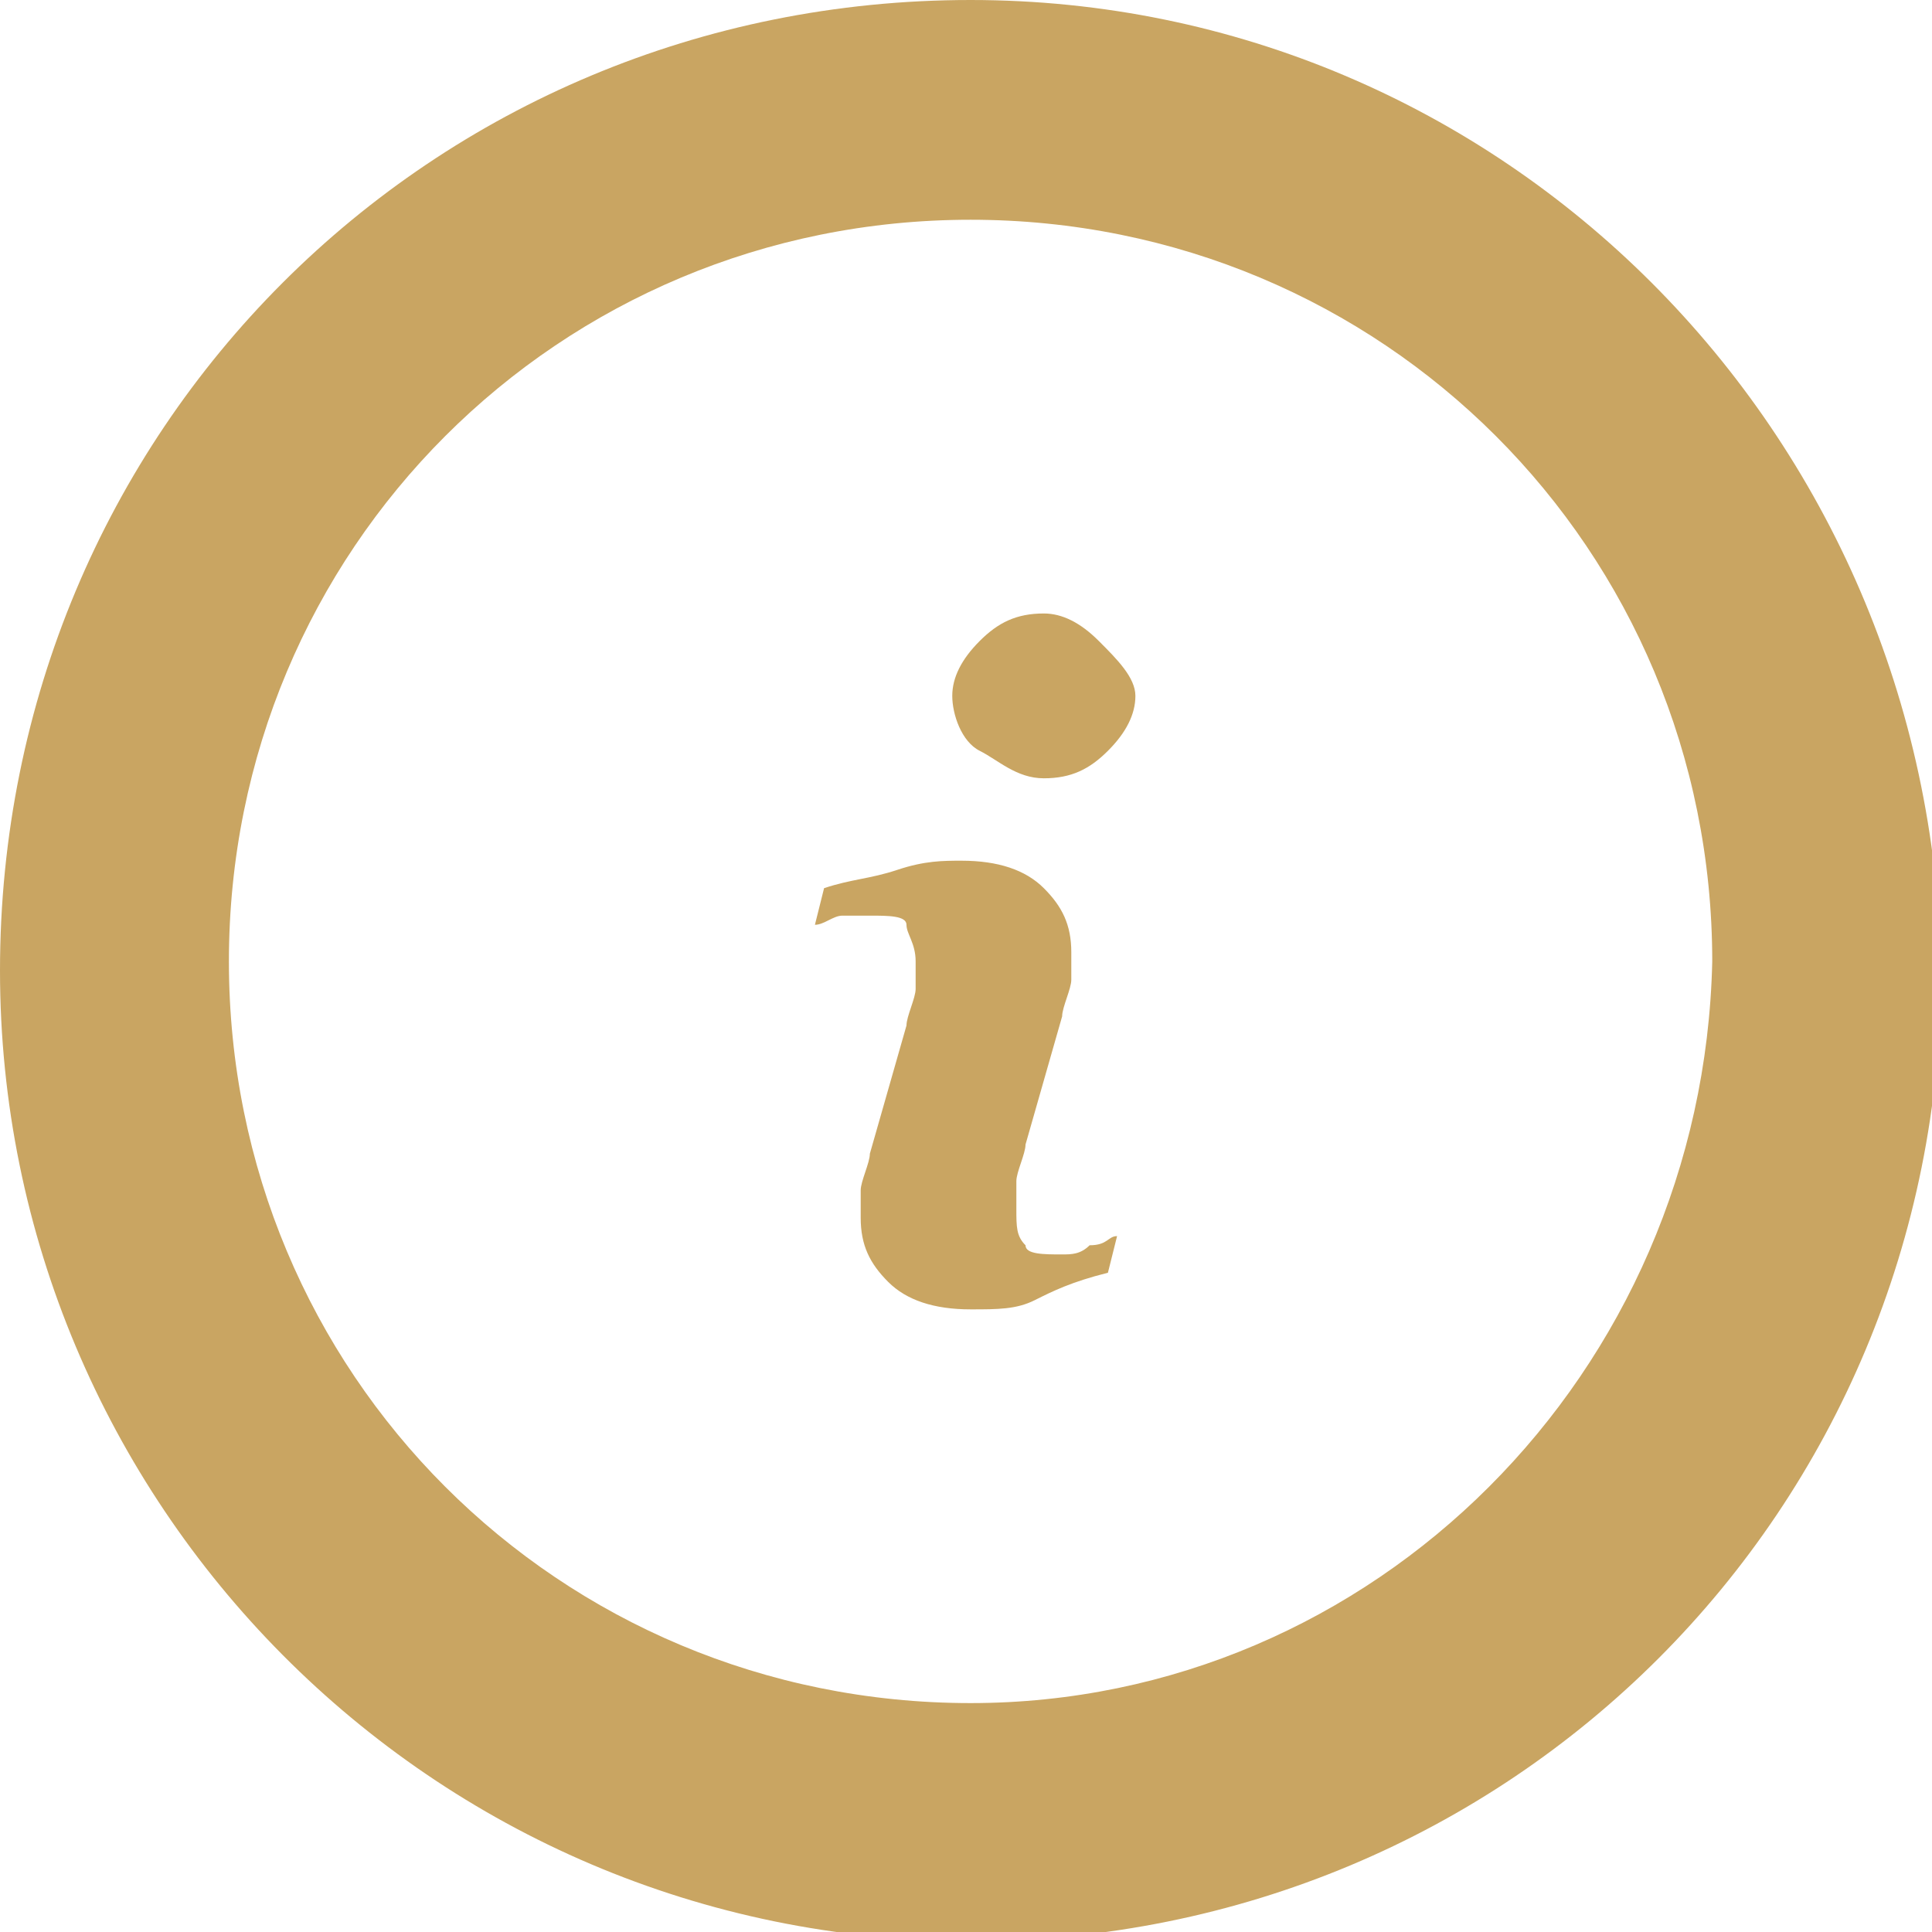
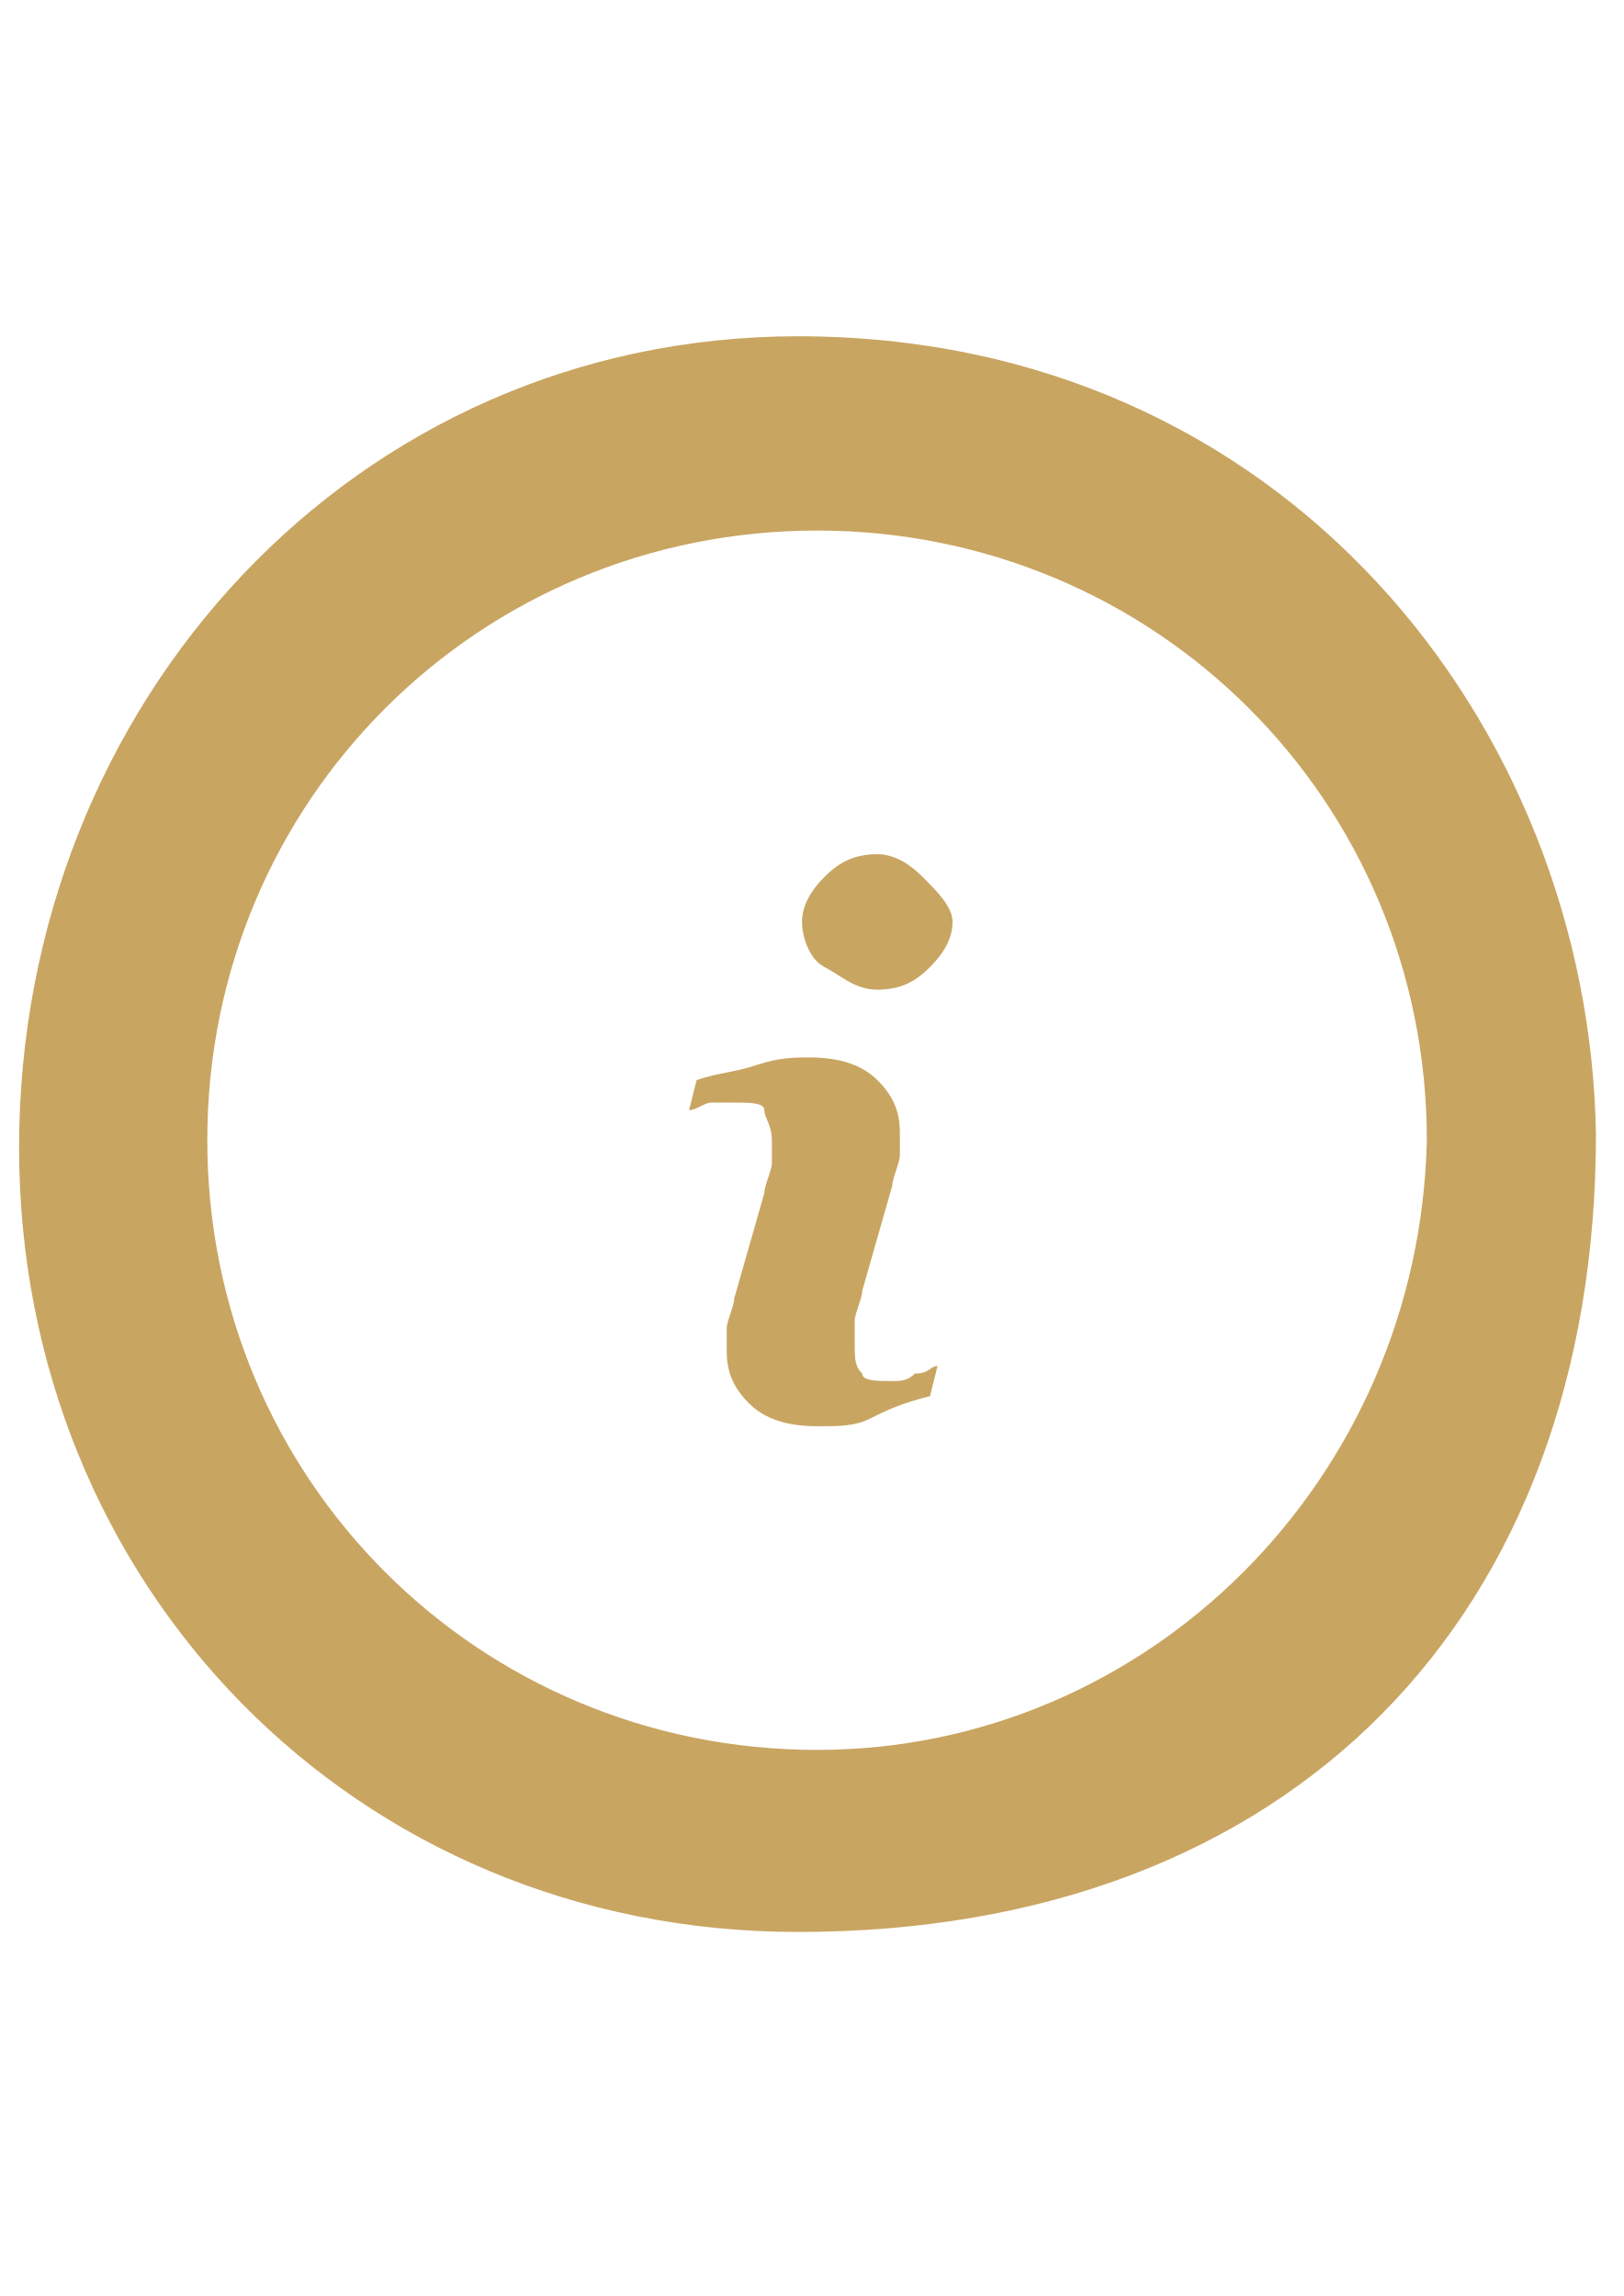
- <svg xmlns="http://www.w3.org/2000/svg" version="1.1" id="Calque_1" x="0px" y="0px" viewBox="0 0 21.1 21.1" style="enable-background:new 0 0 21.1 21.1;" xml:space="preserve">
-   <style type="text/css">
- 	.st0{fill:none;}
- 	.st1{fill:#C9A562;}
- </style>
+ <svg xmlns="http://www.w3.org/2000/svg" version="1.1" id="Calque_1" x="0px" y="0px" width="595.279px" height="841.891px" viewBox="0 0 595.279 841.891" enable-background="new 0 0 595.279 841.891" xml:space="preserve">
  <g>
-     <path class="st0" d="M10.6,2.5c-4.5,0-8.1,3.6-8.1,8.1c0,4.5,3.6,8.1,8.1,8.1c4.5,0,8.1-3.6,8.1-8.1C18.6,6.1,15,2.5,10.6,2.5z    M12.1,13c-0.3,0.1-0.6,0.2-0.8,0.3s-0.4,0.1-0.7,0.1c-0.4,0-0.7-0.1-0.9-0.3c-0.2-0.2-0.3-0.4-0.3-0.7c0-0.1,0-0.2,0-0.3   s0-0.3,0.1-0.4l0.4-1.4c0-0.1,0.1-0.3,0.1-0.4s0-0.2,0-0.3c0-0.2,0-0.3-0.1-0.4S9.7,9,9.5,9c-0.1,0-0.2,0-0.3,0S9,9.1,8.9,9.1   L9,8.7c0.3-0.1,0.5-0.2,0.8-0.3s0.5-0.1,0.7-0.1c0.4,0,0.7,0.1,0.9,0.3c0.2,0.2,0.3,0.4,0.3,0.7c0,0.1,0,0.2,0,0.3s0,0.3-0.1,0.4   l-0.4,1.4c0,0.1-0.1,0.2-0.1,0.4c0,0.1,0,0.3,0,0.3c0,0.2,0,0.3,0.1,0.4c0.1,0.1,0.2,0.1,0.4,0.1c0.1,0,0.2,0,0.3-0.1   c0.1,0,0.2-0.1,0.3-0.1L12.1,13z M12,7.2c-0.2,0.2-0.4,0.3-0.7,0.3s-0.5-0.1-0.7-0.3s-0.3-0.4-0.3-0.6s0.1-0.5,0.3-0.6   s0.4-0.3,0.7-0.3S11.8,5.8,12,6c0.2,0.2,0.3,0.4,0.3,0.6S12.2,7.1,12,7.2z" />
-     <path class="st1" d="M10.6,0C4.7,0,0,4.7,0,10.6c0,5.8,4.7,10.6,10.6,10.6s10.6-4.7,10.6-10.6C21.1,4.7,16.4,0,10.6,0z M10.6,18.6   c-4.5,0-8.1-3.6-8.1-8.1c0-4.5,3.6-8.1,8.1-8.1c4.5,0,8.1,3.6,8.1,8.1C18.6,15,15,18.6,10.6,18.6z" />
-     <path class="st1" d="M11.4,6.7c-0.3,0-0.5,0.1-0.7,0.3s-0.3,0.4-0.3,0.6s0.1,0.5,0.3,0.6s0.4,0.3,0.7,0.3s0.5-0.1,0.7-0.3   c0.2-0.2,0.3-0.4,0.3-0.6S12.2,7.2,12,7C11.8,6.8,11.6,6.7,11.4,6.7z" />
-     <path class="st1" d="M11.6,13.7c-0.2,0-0.4,0-0.4-0.1c-0.1-0.1-0.1-0.2-0.1-0.4c0-0.1,0-0.2,0-0.3c0-0.1,0.1-0.3,0.1-0.4l0.4-1.4   c0-0.1,0.1-0.3,0.1-0.4s0-0.3,0-0.3c0-0.3-0.1-0.5-0.3-0.7c-0.2-0.2-0.5-0.3-0.9-0.3c-0.2,0-0.4,0-0.7,0.1S9.3,9.6,9,9.7l-0.1,0.4   c0.1,0,0.2-0.1,0.3-0.1s0.2,0,0.3,0c0.2,0,0.4,0,0.4,0.1s0.1,0.2,0.1,0.4c0,0.1,0,0.2,0,0.3s-0.1,0.3-0.1,0.4l-0.4,1.4   c0,0.1-0.1,0.3-0.1,0.4s0,0.2,0,0.3c0,0.3,0.1,0.5,0.3,0.7c0.2,0.2,0.5,0.3,0.9,0.3c0.3,0,0.5,0,0.7-0.1s0.4-0.2,0.8-0.3l0.1-0.4   c-0.1,0-0.1,0.1-0.3,0.1C11.8,13.7,11.7,13.7,11.6,13.7z" />
+     <path fill="#C9A562" d="M292.551,123.305C129.716,123.305,7,258.021,7,420.855c0,160.075,122.716,287.551,285.551,287.551   c181.503,0,292.551-116.379,292.551-292.551C582.566,266.353,471.069,123.305,292.551,123.305z M299.551,641.649   c-124.197,0-223.554-99.357-223.554-223.553c0-124.196,99.357-223.553,223.554-223.553c124.195,0,223.553,99.357,223.553,223.553   C520.344,542.292,420.987,641.649,299.551,641.649z" />
+     <path fill="#C9A562" d="M321.63,313.219c-8.28,0-13.8,2.76-19.32,8.279c-5.519,5.52-8.279,11.04-8.279,16.56   c0,5.52,2.76,13.799,8.279,16.559c5.521,2.76,11.04,8.28,19.32,8.28c8.279,0,13.8-2.76,19.319-8.28   c5.521-5.52,8.279-11.04,8.279-16.559c0-5.52-5.52-11.04-11.039-16.56C332.669,315.979,327.15,313.219,321.63,313.219z" />
+     <path fill="#C9A562" d="M327.15,506.412c-5.52,0-11.04,0-11.04-2.76c-2.76-2.759-2.76-5.519-2.76-11.039c0-2.76,0-5.52,0-8.279   s2.76-8.28,2.76-11.04l11.04-38.639c0-2.76,2.76-8.28,2.76-11.04s0-8.279,0-8.279c0-8.28-2.76-13.8-8.279-19.319   c-5.521-5.52-13.8-8.28-24.839-8.28c-5.52,0-11.04,0-19.32,2.76c-8.28,2.76-13.8,2.76-22.079,5.519l-2.76,11.04   c2.76,0,5.52-2.76,8.279-2.76c2.76,0,5.52,0,8.28,0c5.52,0,11.04,0,11.04,2.76s2.76,5.52,2.76,11.04c0,2.76,0,5.52,0,8.279   c0,2.761-2.76,8.28-2.76,11.04l-11.04,38.639c0,2.76-2.76,8.28-2.76,11.04s0,5.52,0,8.28c0,8.278,2.76,13.799,8.28,19.318   c5.52,5.521,13.8,8.28,24.839,8.28c8.28,0,13.8,0,19.319-2.76c5.521-2.761,11.04-5.521,22.08-8.28l2.76-11.039   c-2.76,0-2.76,2.759-8.279,2.759C332.669,506.412,329.909,506.412,327.15,506.412z" />
  </g>
</svg>
